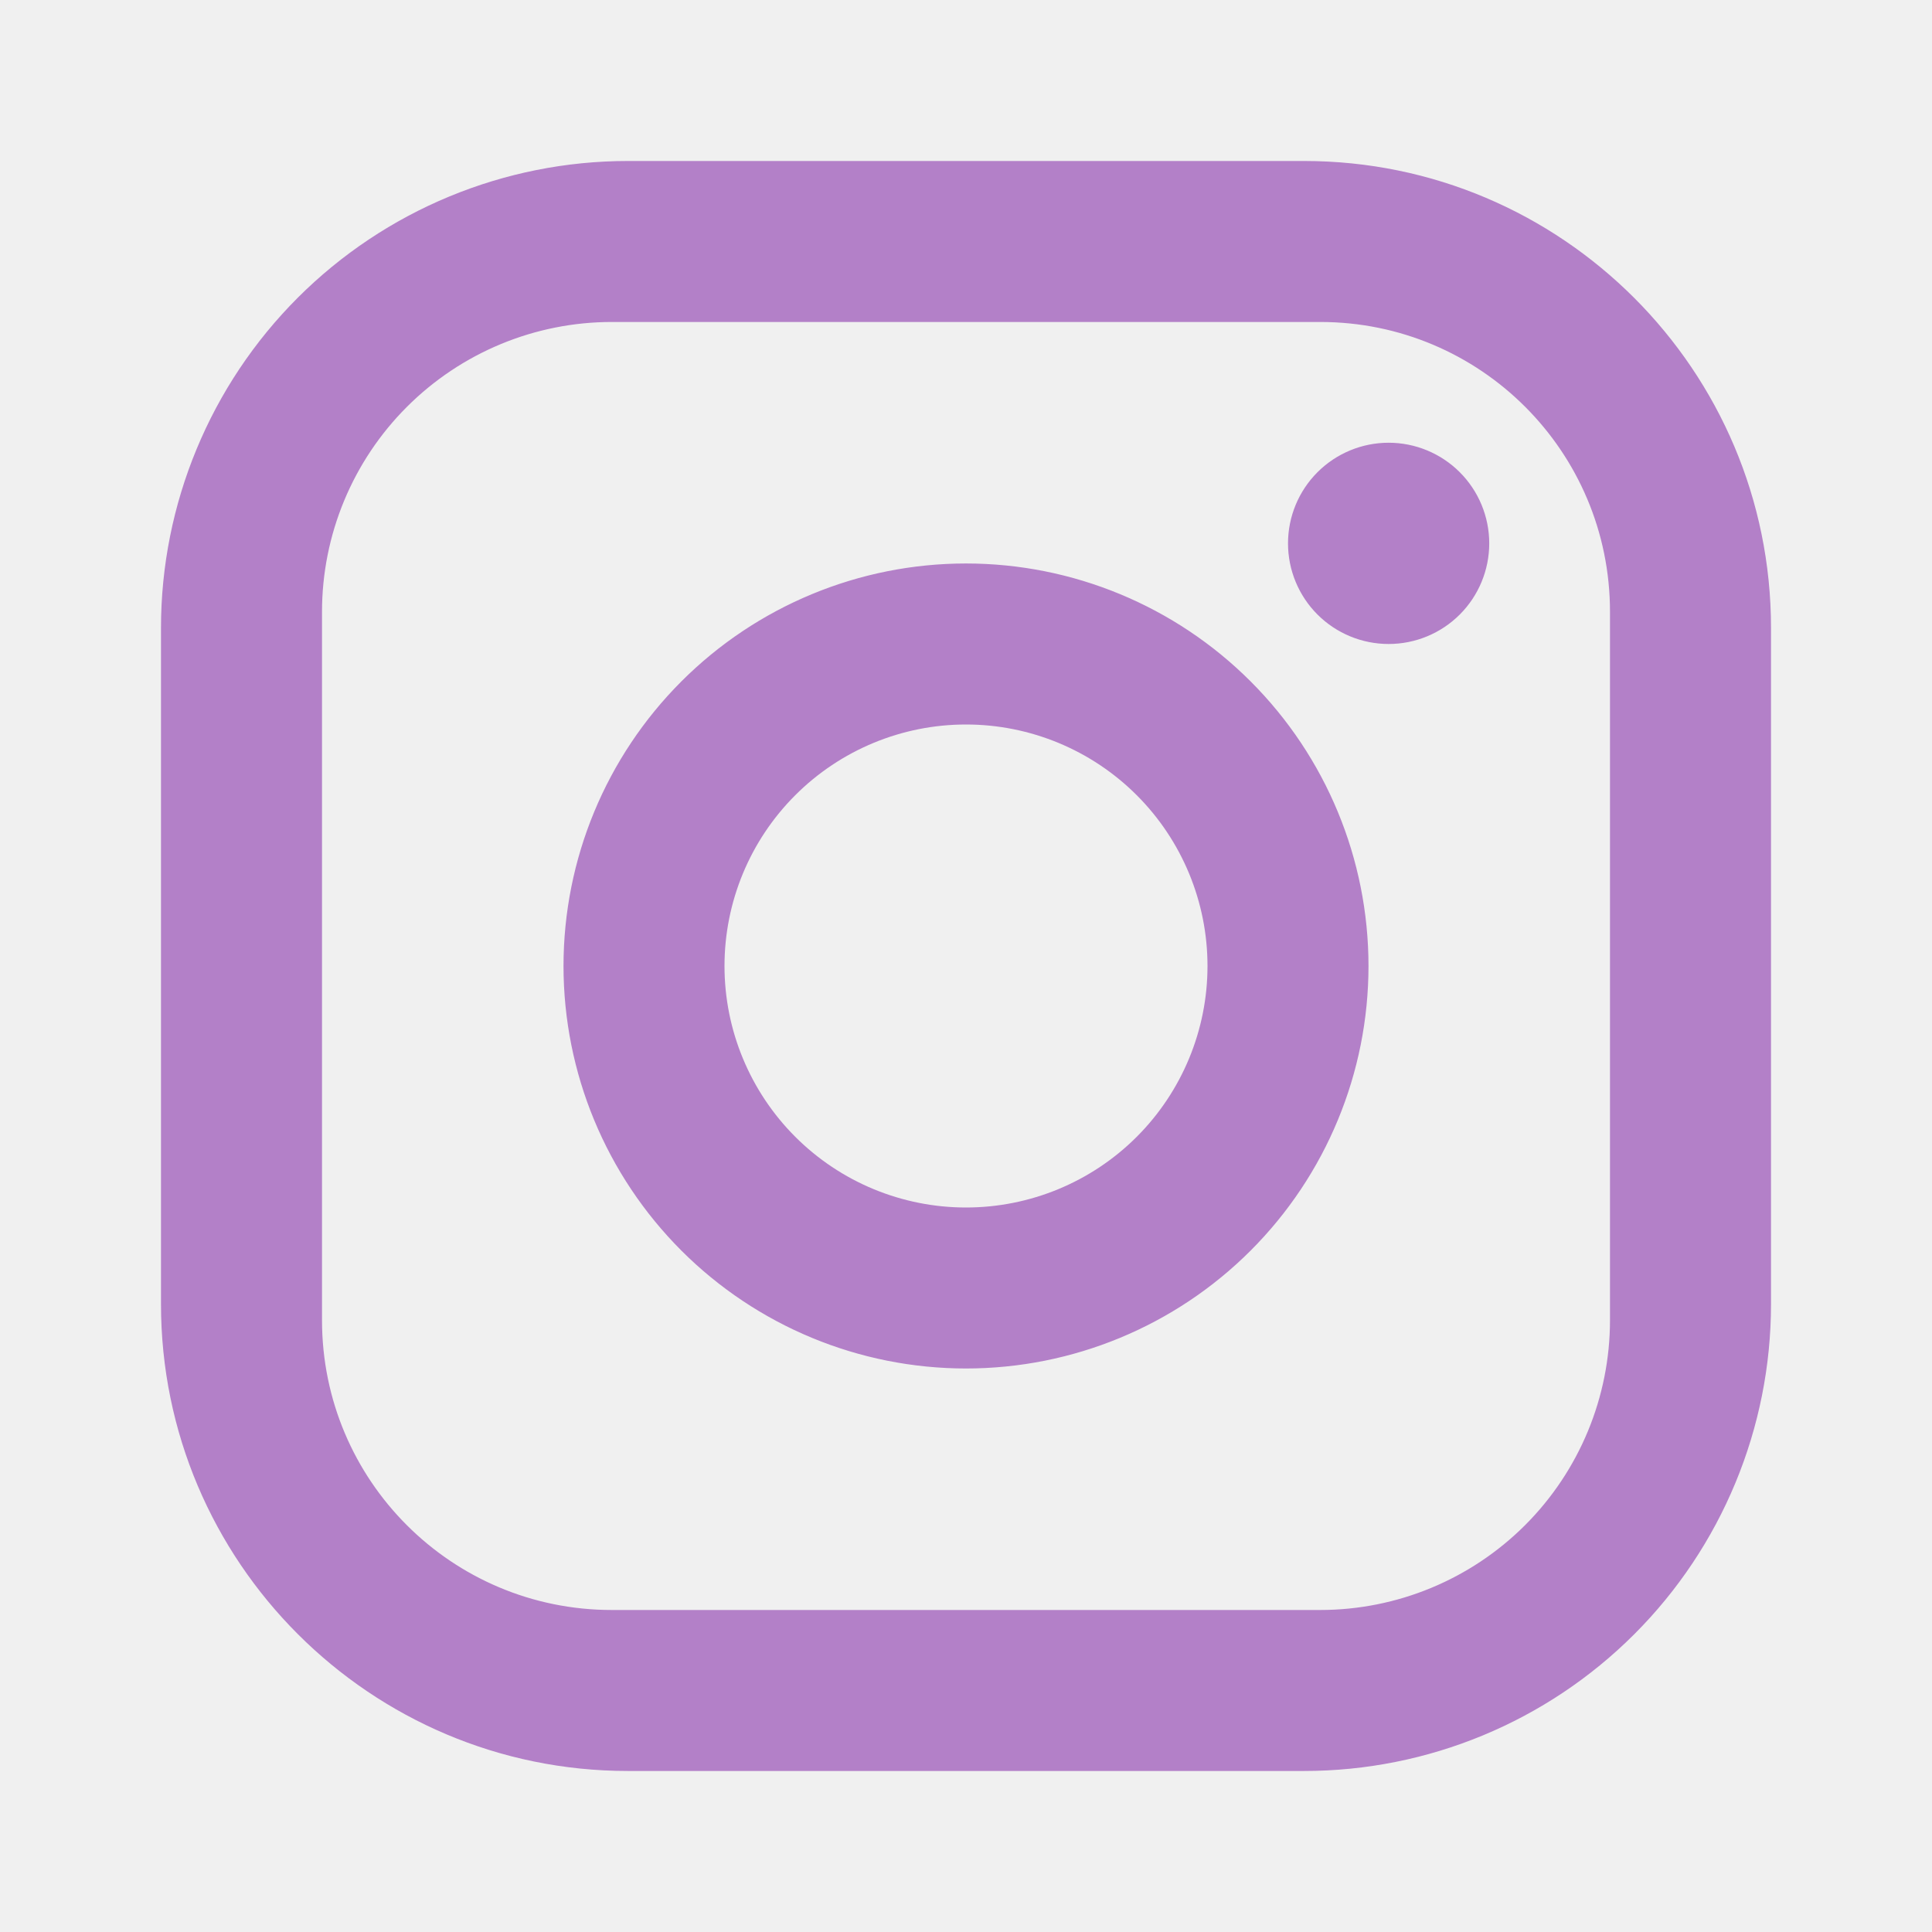
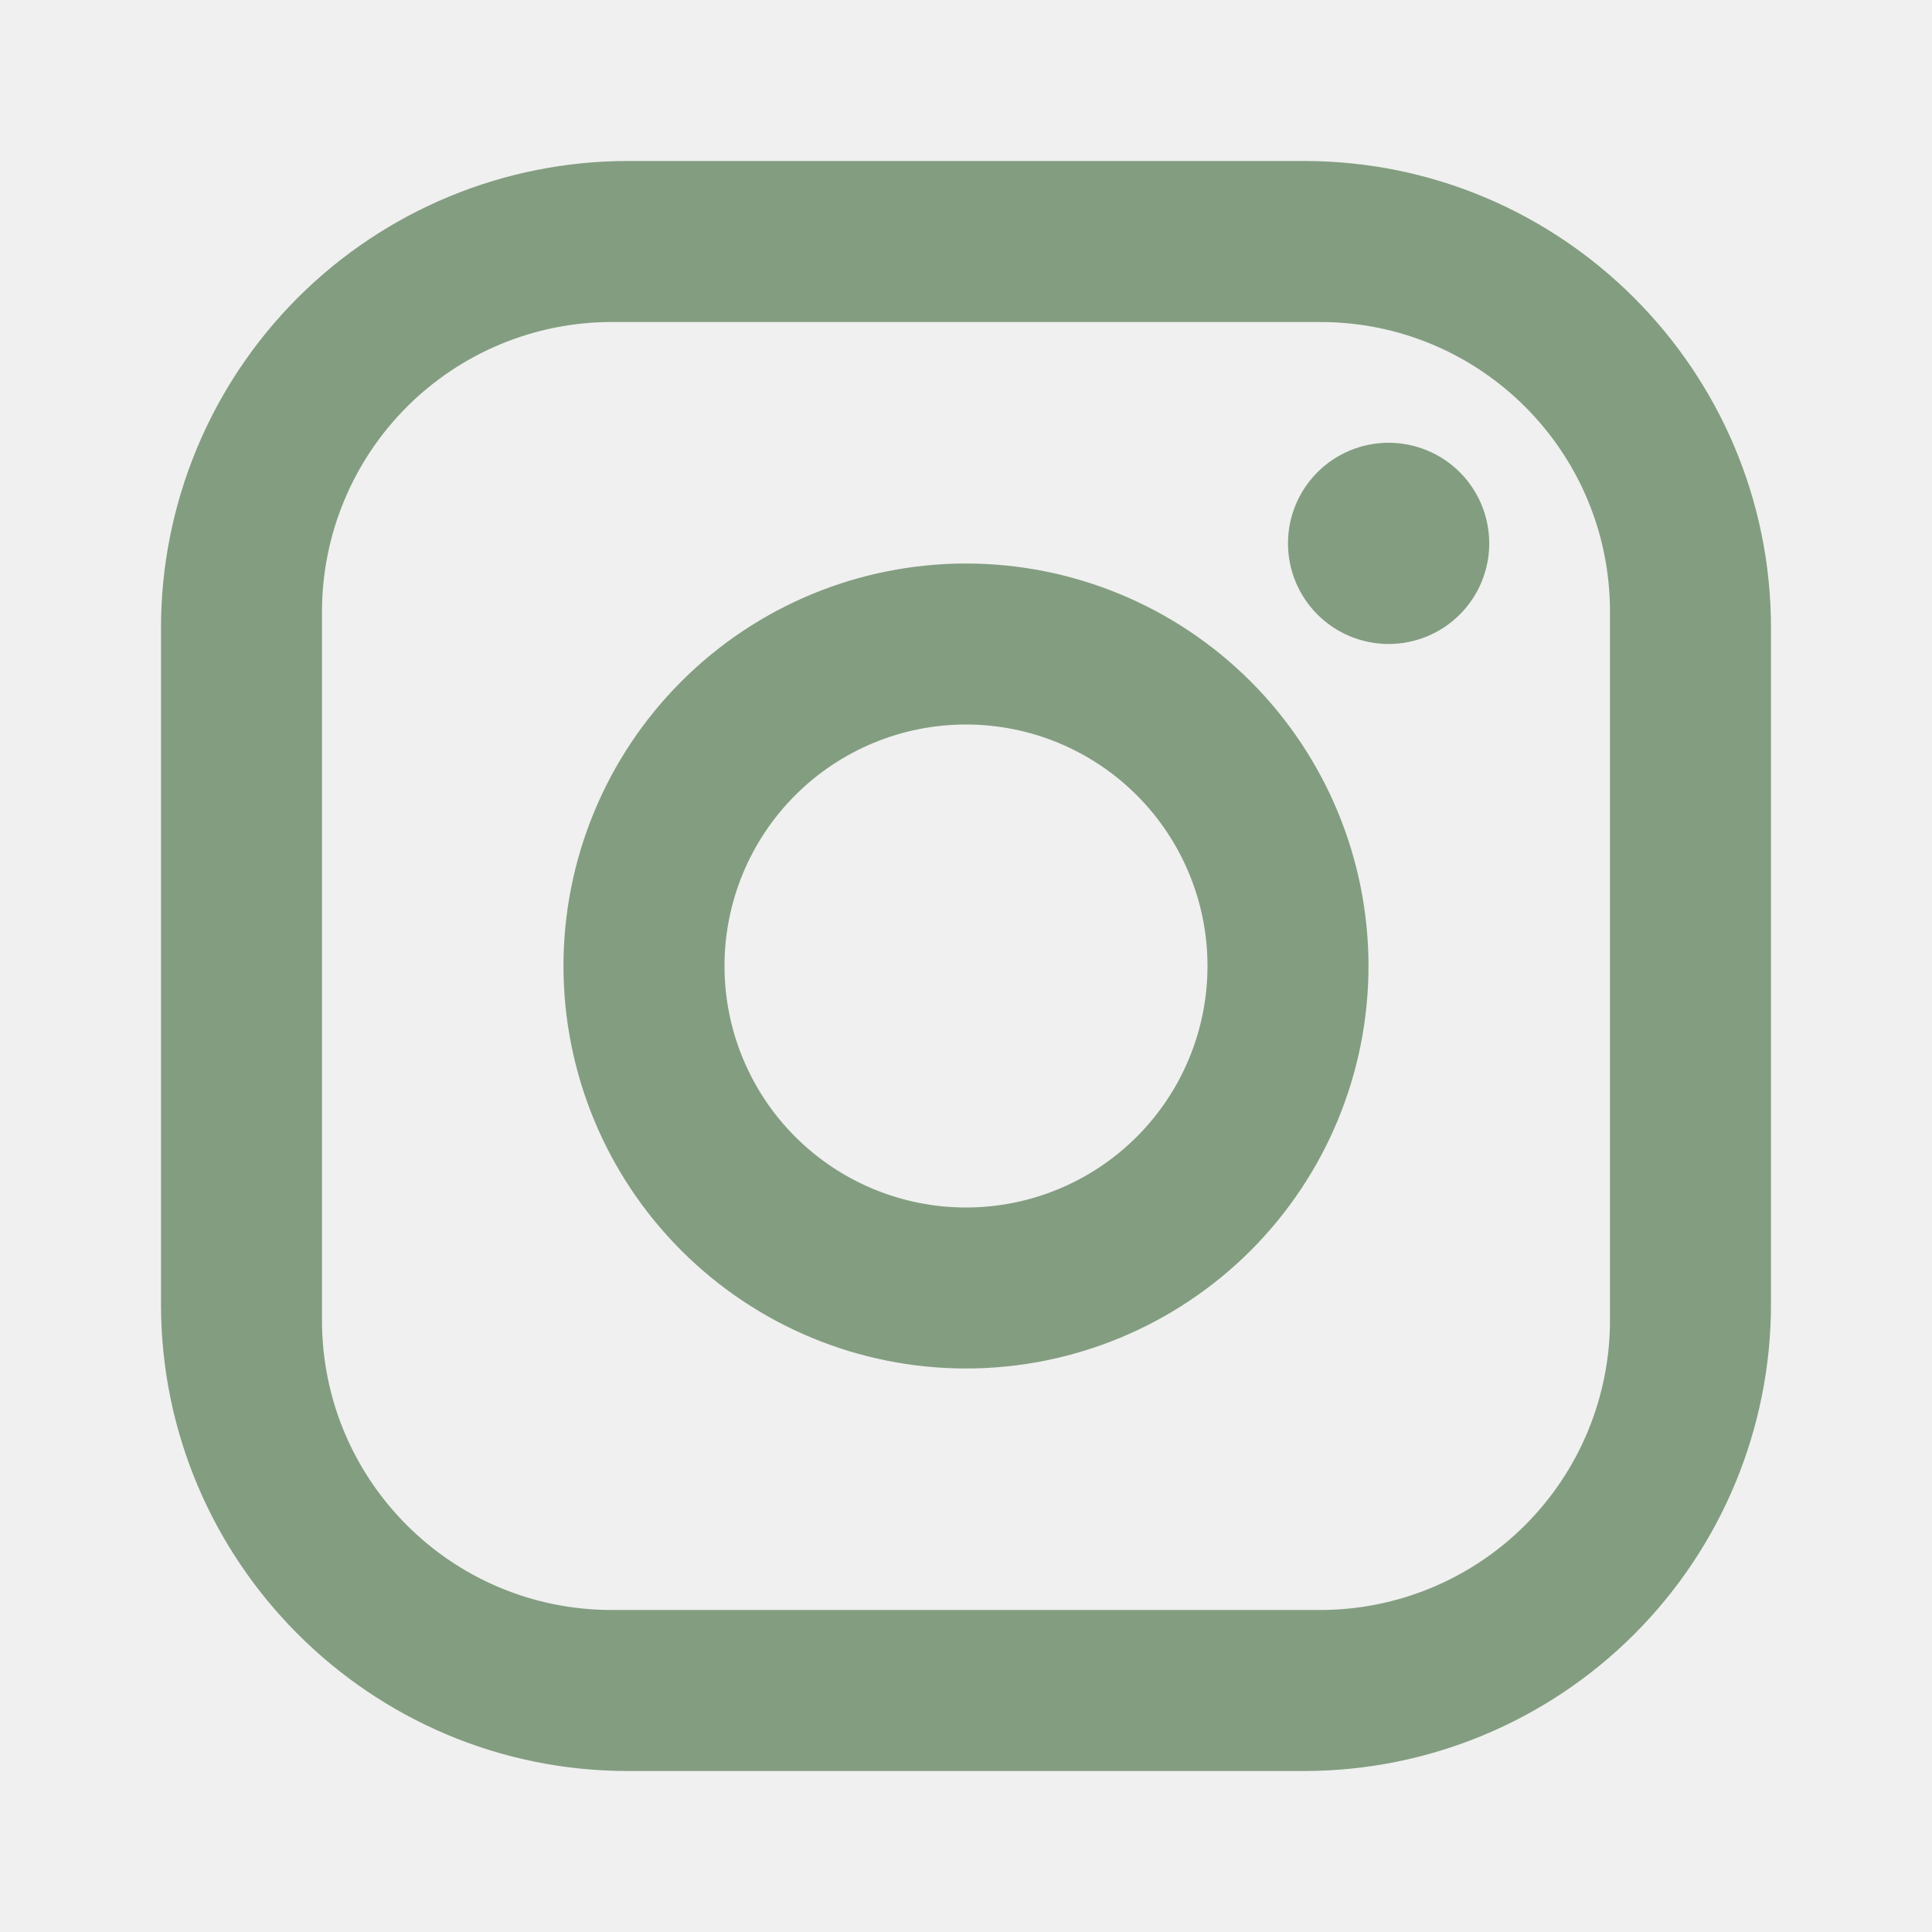
<svg xmlns="http://www.w3.org/2000/svg" width="64" height="64" viewBox="0 0 64 64" fill="none">
-   <g clip-path="url(#clip0_188_290)">
-     <path d="M20.8 5.333H43.2C51.733 5.333 58.667 12.266 58.667 20.8V43.2C58.667 47.302 57.037 51.236 54.137 54.136C51.236 57.037 47.302 58.666 43.2 58.666H20.8C12.267 58.666 5.333 51.733 5.333 43.2V20.8C5.333 16.698 6.963 12.764 9.863 9.863C12.764 6.963 16.698 5.333 20.8 5.333M20.267 10.666C17.721 10.666 15.279 11.678 13.479 13.478C11.678 15.278 10.667 17.72 10.667 20.266V43.733C10.667 49.04 14.96 53.333 20.267 53.333H43.733C46.279 53.333 48.721 52.322 50.522 50.521C52.322 48.721 53.333 46.279 53.333 43.733V20.266C53.333 14.96 49.04 10.666 43.733 10.666H20.267ZM46 14.666C46.884 14.666 47.732 15.018 48.357 15.643C48.982 16.268 49.333 17.116 49.333 18C49.333 18.884 48.982 19.732 48.357 20.357C47.732 20.982 46.884 21.333 46 21.333C45.116 21.333 44.268 20.982 43.643 20.357C43.018 19.732 42.667 18.884 42.667 18C42.667 17.116 43.018 16.268 43.643 15.643C44.268 15.018 45.116 14.666 46 14.666ZM32 18.666C35.536 18.666 38.928 20.071 41.428 22.572C43.929 25.072 45.333 28.463 45.333 32C45.333 35.536 43.929 38.927 41.428 41.428C38.928 43.928 35.536 45.333 32 45.333C28.464 45.333 25.072 43.928 22.572 41.428C20.072 38.927 18.667 35.536 18.667 32C18.667 28.463 20.072 25.072 22.572 22.572C25.072 20.071 28.464 18.666 32 18.666M32 24C29.878 24 27.843 24.843 26.343 26.343C24.843 27.843 24 29.878 24 32C24 34.121 24.843 36.156 26.343 37.657C27.843 39.157 29.878 40 32 40C34.122 40 36.157 39.157 37.657 37.657C39.157 36.156 40 34.121 40 32C40 29.878 39.157 27.843 37.657 26.343C36.157 24.843 34.122 24 32 24Z" fill="#B380C8" />
+   <g clip-path="url(#clip0_183_1250)">
+     <path d="M20.8 5.333H43.2C51.733 5.333 58.666 12.267 58.666 20.8V43.2C58.666 47.302 57.037 51.236 54.136 54.136C51.236 57.037 47.302 58.667 43.2 58.667H20.8C12.266 58.667 5.333 51.733 5.333 43.2V20.8C5.333 16.698 6.963 12.764 9.863 9.863C12.764 6.963 16.698 5.333 20.8 5.333M20.266 10.667C17.72 10.667 15.278 11.678 13.478 13.478C11.678 15.279 10.666 17.721 10.666 20.267V43.733C10.666 49.04 14.96 53.333 20.266 53.333H43.733C46.279 53.333 48.721 52.322 50.521 50.522C52.322 48.721 53.333 46.279 53.333 43.733V20.267C53.333 14.96 49.04 10.667 43.733 10.667H20.266ZM46 14.667C46.884 14.667 47.732 15.018 48.357 15.643C48.982 16.268 49.333 17.116 49.333 18C49.333 18.884 48.982 19.732 48.357 20.357C47.732 20.982 46.884 21.333 46 21.333C45.116 21.333 44.268 20.982 43.643 20.357C43.017 19.732 42.666 18.884 42.666 18C42.666 17.116 43.017 16.268 43.643 15.643C44.268 15.018 45.116 14.667 46 14.667ZM32 18.667C35.536 18.667 38.927 20.071 41.428 22.572C43.928 25.072 45.333 28.464 45.333 32C45.333 35.536 43.928 38.928 41.428 41.428C38.927 43.928 35.536 45.333 32 45.333C28.463 45.333 25.072 43.928 22.572 41.428C20.071 38.928 18.666 35.536 18.666 32C18.666 28.464 20.071 25.072 22.572 22.572C25.072 20.071 28.463 18.667 32 18.667M32 24C29.878 24 27.843 24.843 26.343 26.343C24.843 27.843 24 29.878 24 32C24 34.122 24.843 36.157 26.343 37.657C27.843 39.157 29.878 40 32 40C34.121 40 36.156 39.157 37.657 37.657C39.157 36.157 40 34.122 40 32C40 29.878 39.157 27.843 37.657 26.343C36.156 24.843 34.121 24 32 24Z" fill="#839D80" />
  </g>
  <defs>
-     <clipPath id="clip0_188_290">
+     <clipPath id="clip0_183_1250">
      <rect width="64" height="64" fill="white" />
    </clipPath>
  </defs>
</svg>
